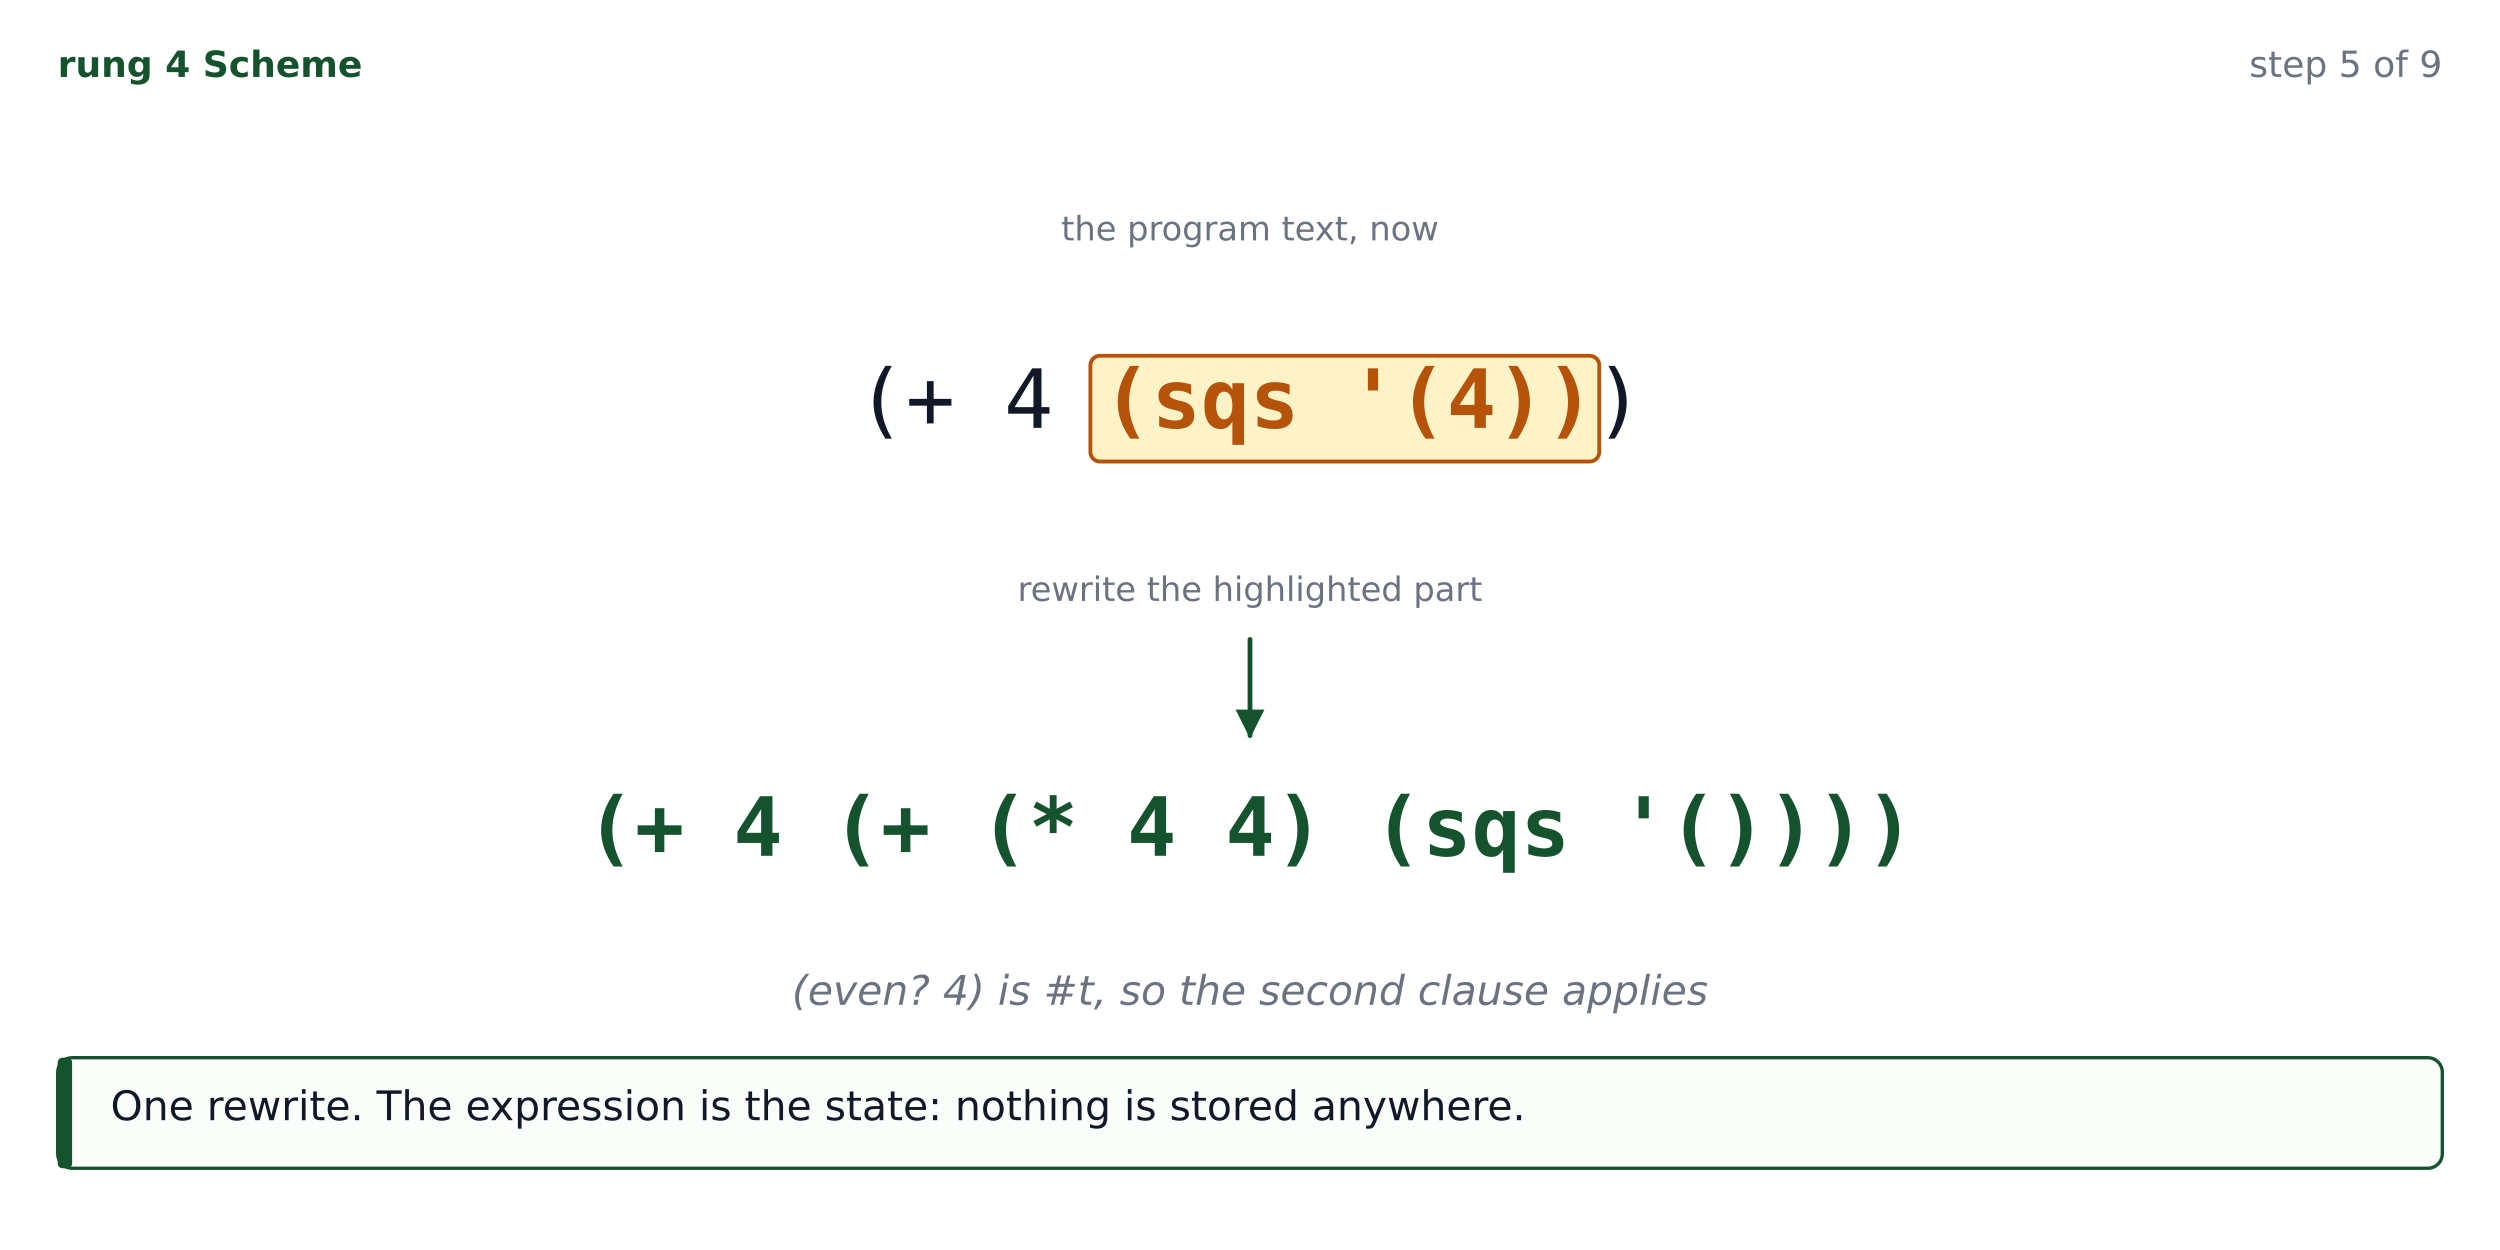
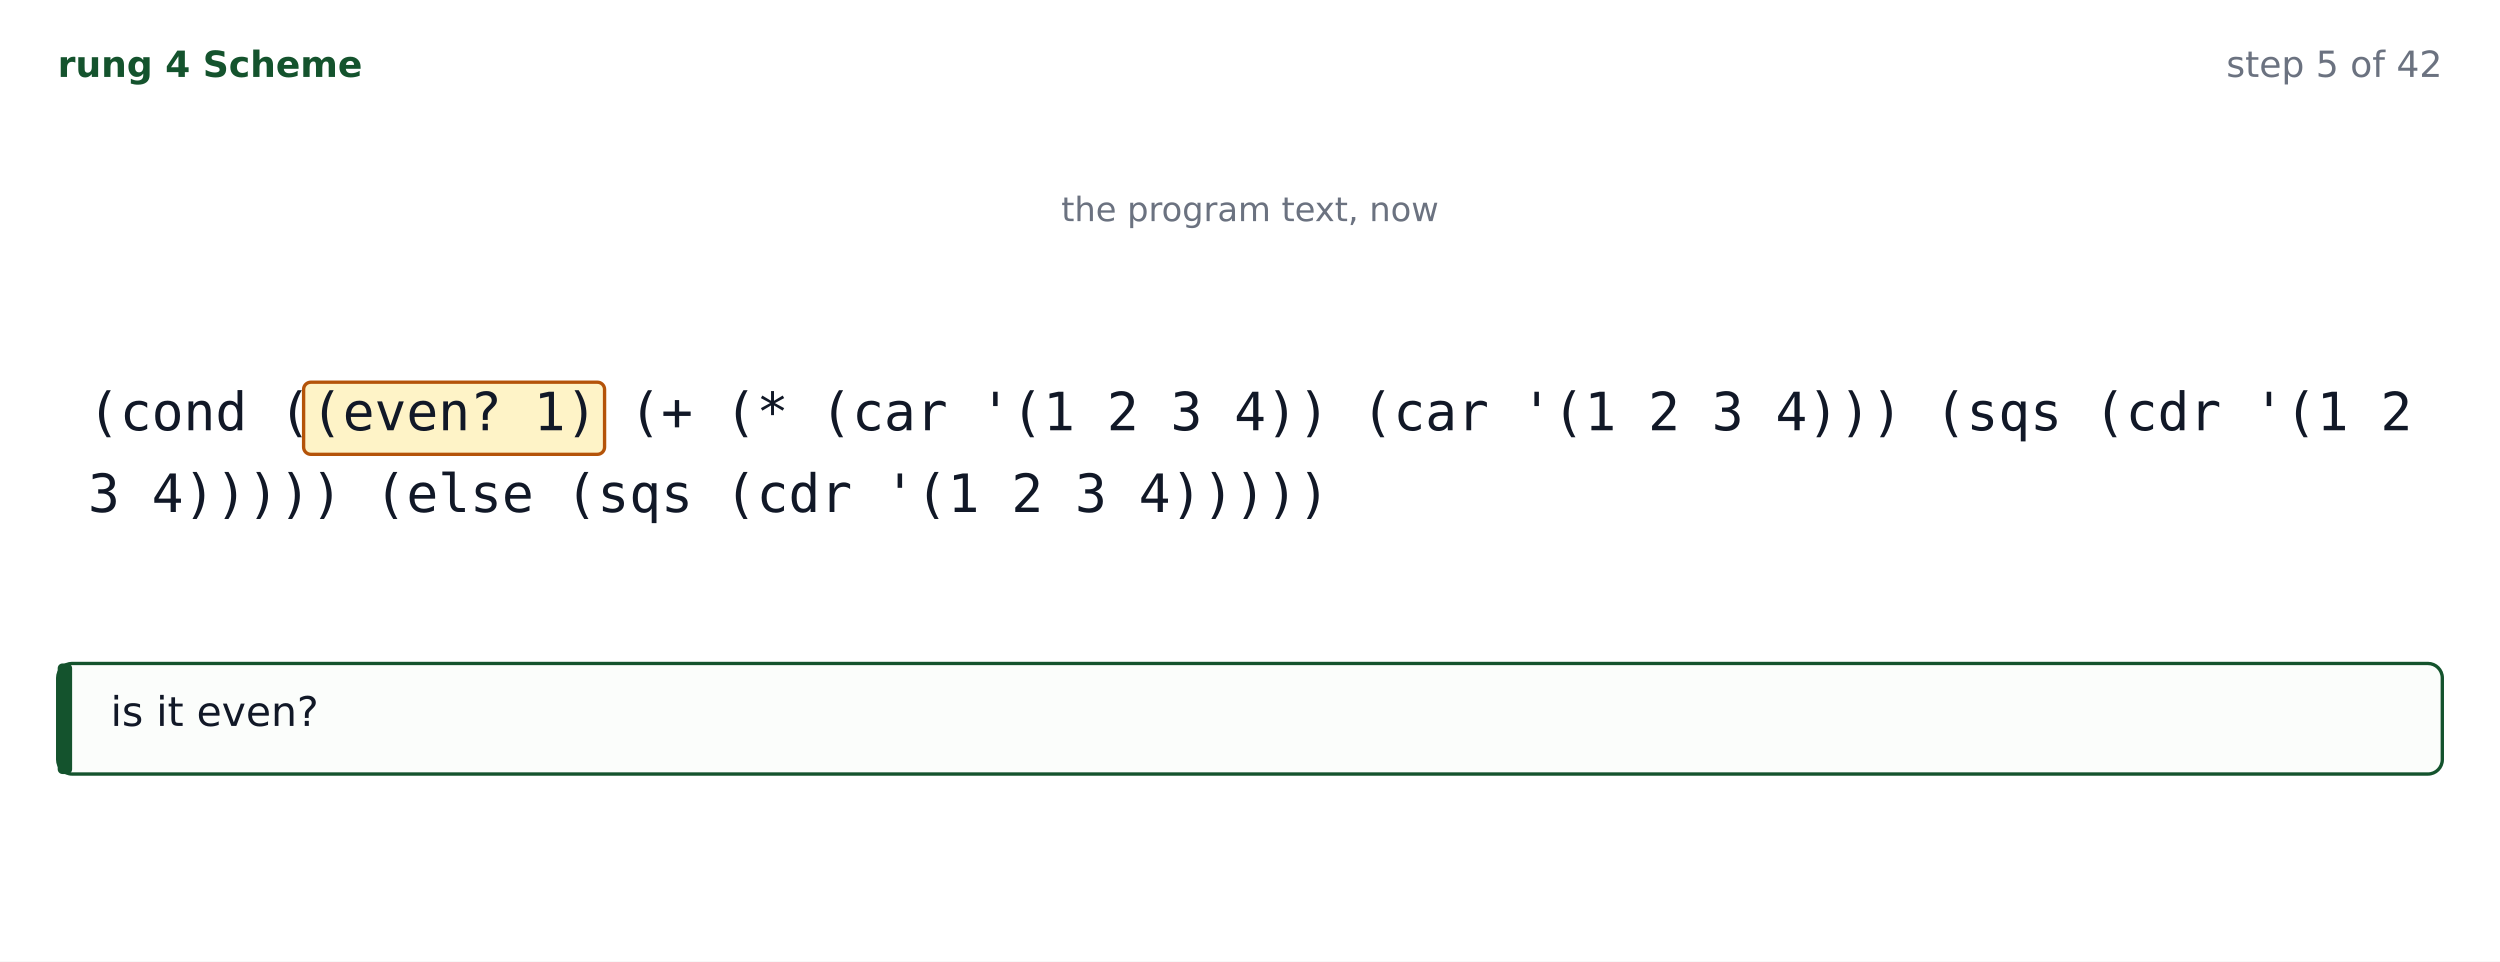
- <svg xmlns="http://www.w3.org/2000/svg" width="1040" height="520" viewBox="0 0 1040 520">
+ <svg xmlns="http://www.w3.org/2000/svg" width="1040" height="400" viewBox="0 0 1040 400">
  <defs>
    <marker id="arw_111827" viewBox="0 0 10 10" refX="9" refY="5" markerWidth="6" markerHeight="6" orient="auto-start-reverse">
      <path d="M0,0 L10,5 L0,10 z" fill="#111827" />
    </marker>
    <marker id="arw_14532d" viewBox="0 0 10 10" refX="9" refY="5" markerWidth="6" markerHeight="6" orient="auto-start-reverse">
      <path d="M0,0 L10,5 L0,10 z" fill="#14532d" />
    </marker>
    <marker id="arw_b45309" viewBox="0 0 10 10" refX="9" refY="5" markerWidth="6" markerHeight="6" orient="auto-start-reverse">
      <path d="M0,0 L10,5 L0,10 z" fill="#b45309" />
    </marker>
    <marker id="arw_b91c1c" viewBox="0 0 10 10" refX="9" refY="5" markerWidth="6" markerHeight="6" orient="auto-start-reverse">
      <path d="M0,0 L10,5 L0,10 z" fill="#b91c1c" />
    </marker>
    <marker id="arw_1d4ed8" viewBox="0 0 10 10" refX="9" refY="5" markerWidth="6" markerHeight="6" orient="auto-start-reverse">
      <path d="M0,0 L10,5 L0,10 z" fill="#1d4ed8" />
    </marker>
    <marker id="arw_6b7280" viewBox="0 0 10 10" refX="9" refY="5" markerWidth="6" markerHeight="6" orient="auto-start-reverse">
      <path d="M0,0 L10,5 L0,10 z" fill="#6b7280" />
    </marker>
    <marker id="arw_4b5563" viewBox="0 0 10 10" refX="9" refY="5" markerWidth="6" markerHeight="6" orient="auto-start-reverse">
      <path d="M0,0 L10,5 L0,10 z" fill="#4b5563" />
    </marker>
  </defs>
-   <rect width="1040" height="520" fill="#ffffff" />
+   <rect width="1040" height="400" fill="#ffffff" />
  <text x="24.0" y="32.0" text-anchor="start" font-family="'DejaVu Sans', 'Noto Sans Symbols 2', 'Segoe UI Symbol', 'Apple Symbols', Verdana, sans-serif" font-size="15" fill="#14532d" font-weight="700">rung 4  Scheme</text>
-   <text x="1016.0" y="32.0" text-anchor="end" font-family="'DejaVu Sans', 'Noto Sans Symbols 2', 'Segoe UI Symbol', 'Apple Symbols', Verdana, sans-serif" font-size="15" fill="#6b7280">step 5 of 9</text>
-   <text x="520.0" y="100.0" text-anchor="middle" font-family="'DejaVu Sans', 'Noto Sans Symbols 2', 'Segoe UI Symbol', 'Apple Symbols', Verdana, sans-serif" font-size="14" fill="#6b7280">the program text, now</text>
-   <rect x="453.6" y="148.0" width="211.7" height="44.0" rx="4" fill="#fef3c7" stroke="#b45309" stroke-width="1.6" />
-   <text x="356.3" y="178.0" text-anchor="start" font-family="'Fira Code', 'DejaVu Sans Mono', 'Courier New', monospace" font-size="34" fill="#111827">(+ 4 </text>
-   <text x="458.6" y="178.0" text-anchor="start" font-family="'Fira Code', 'DejaVu Sans Mono', 'Courier New', monospace" font-size="34" fill="#b45309" font-weight="700">(sqs '(4))</text>
-   <text x="663.3" y="178.0" text-anchor="start" font-family="'Fira Code', 'DejaVu Sans Mono', 'Courier New', monospace" font-size="34" fill="#111827">)</text>
-   <text x="520.0" y="250.0" text-anchor="middle" font-family="'DejaVu Sans', 'Noto Sans Symbols 2', 'Segoe UI Symbol', 'Apple Symbols', Verdana, sans-serif" font-size="14" fill="#6b7280">rewrite the highlighted part</text>
-   <line x1="520.0" y1="266.0" x2="520.0" y2="306.0" stroke="#14532d" stroke-width="2" stroke-linecap="round" marker-end="url(#arw_14532d)" />
-   <text x="243.7" y="356.0" text-anchor="start" font-family="'Fira Code', 'DejaVu Sans Mono', 'Courier New', monospace" font-size="34" fill="#14532d" font-weight="700">(+ 4 (+ (* 4 4) (sqs '())))</text>
-   <text x="520.0" y="418.0" text-anchor="middle" font-family="'DejaVu Sans', 'Noto Sans Symbols 2', 'Segoe UI Symbol', 'Apple Symbols', Verdana, sans-serif" font-size="17" fill="#6b7280" font-style="italic">(even? 4) is #t, so the second clause applies</text>
-   <rect x="24.0" y="440.0" width="992.0" height="46.0" rx="6" fill="#fbfdfb" stroke="#14532d" stroke-width="1.4" />
-   <rect x="24.0" y="440.0" width="6.0" height="46.0" rx="2" fill="#14532d" stroke="#14532d" stroke-width="0" />
-   <text x="46.0" y="466.0" text-anchor="start" font-family="'DejaVu Sans', 'Noto Sans Symbols 2', 'Segoe UI Symbol', 'Apple Symbols', Verdana, sans-serif" font-size="17" fill="#111827">One rewrite. The expression is the state: nothing is stored anywhere.</text>
+   <text x="1016.0" y="32.0" text-anchor="end" font-family="'DejaVu Sans', 'Noto Sans Symbols 2', 'Segoe UI Symbol', 'Apple Symbols', Verdana, sans-serif" font-size="15" fill="#6b7280">step 5 of 42</text>
+   <text x="520.0" y="92.0" text-anchor="middle" font-family="'DejaVu Sans', 'Noto Sans Symbols 2', 'Segoe UI Symbol', 'Apple Symbols', Verdana, sans-serif" font-size="14" fill="#6b7280">the program text, now</text>
+   <rect x="126.3" y="159.0" width="125.2" height="30.0" rx="3" fill="#fef3c7" stroke="#b45309" stroke-width="1.4" />
+   <text x="36.6" y="179.0" text-anchor="start" font-family="'Fira Code', 'DejaVu Sans Mono', 'Courier New', monospace" font-size="22" fill="#111827">(cond ((even? 1) (+ (* (car '(1 2 3 4)) (car '(1 2 3 4))) (sqs (cdr '(1 2</text>
+   <text x="36.6" y="213.0" text-anchor="start" font-family="'Fira Code', 'DejaVu Sans Mono', 'Courier New', monospace" font-size="22" fill="#111827">3 4))))) (else (sqs (cdr '(1 2 3 4)))))</text>
+   <rect x="24.0" y="276.0" width="992.0" height="46.0" rx="6" fill="#fbfdfb" stroke="#14532d" stroke-width="1.4" />
+   <rect x="24.0" y="276.0" width="6.0" height="46.0" rx="2" fill="#14532d" stroke="#14532d" stroke-width="0" />
+   <text x="46.0" y="302.0" text-anchor="start" font-family="'DejaVu Sans', 'Noto Sans Symbols 2', 'Segoe UI Symbol', 'Apple Symbols', Verdana, sans-serif" font-size="17" fill="#111827">is it even?</text>
</svg>
